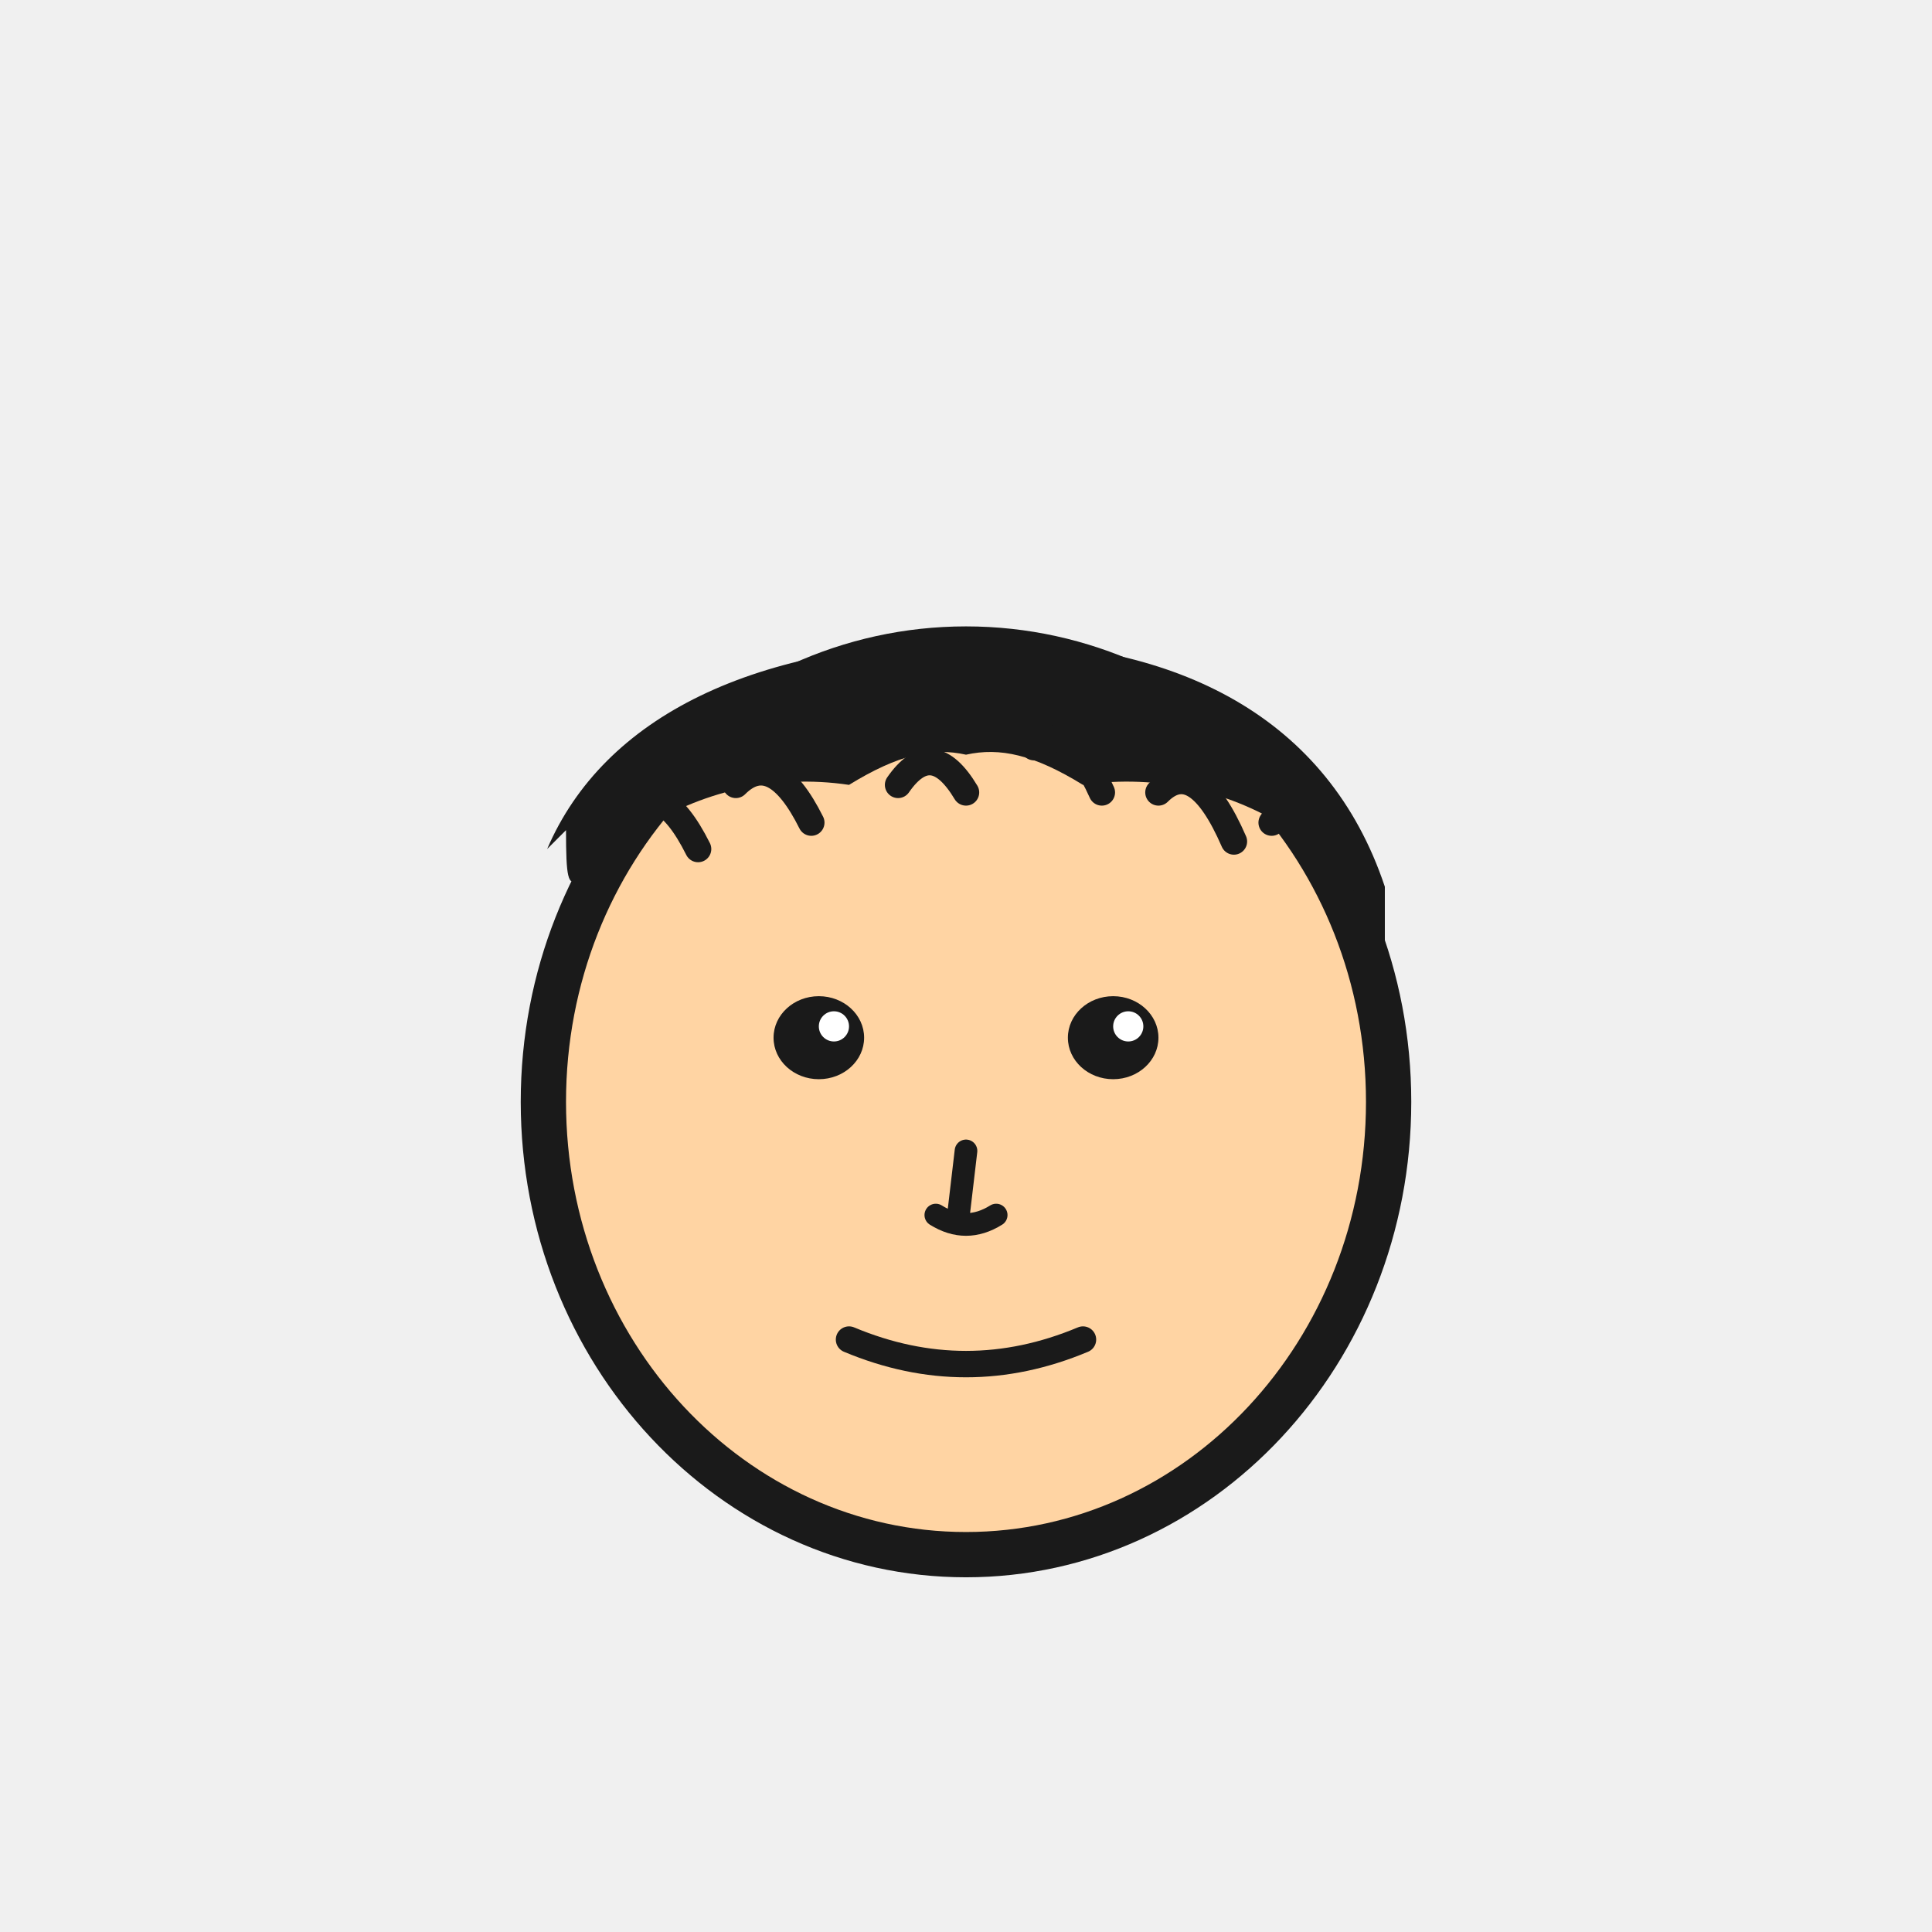
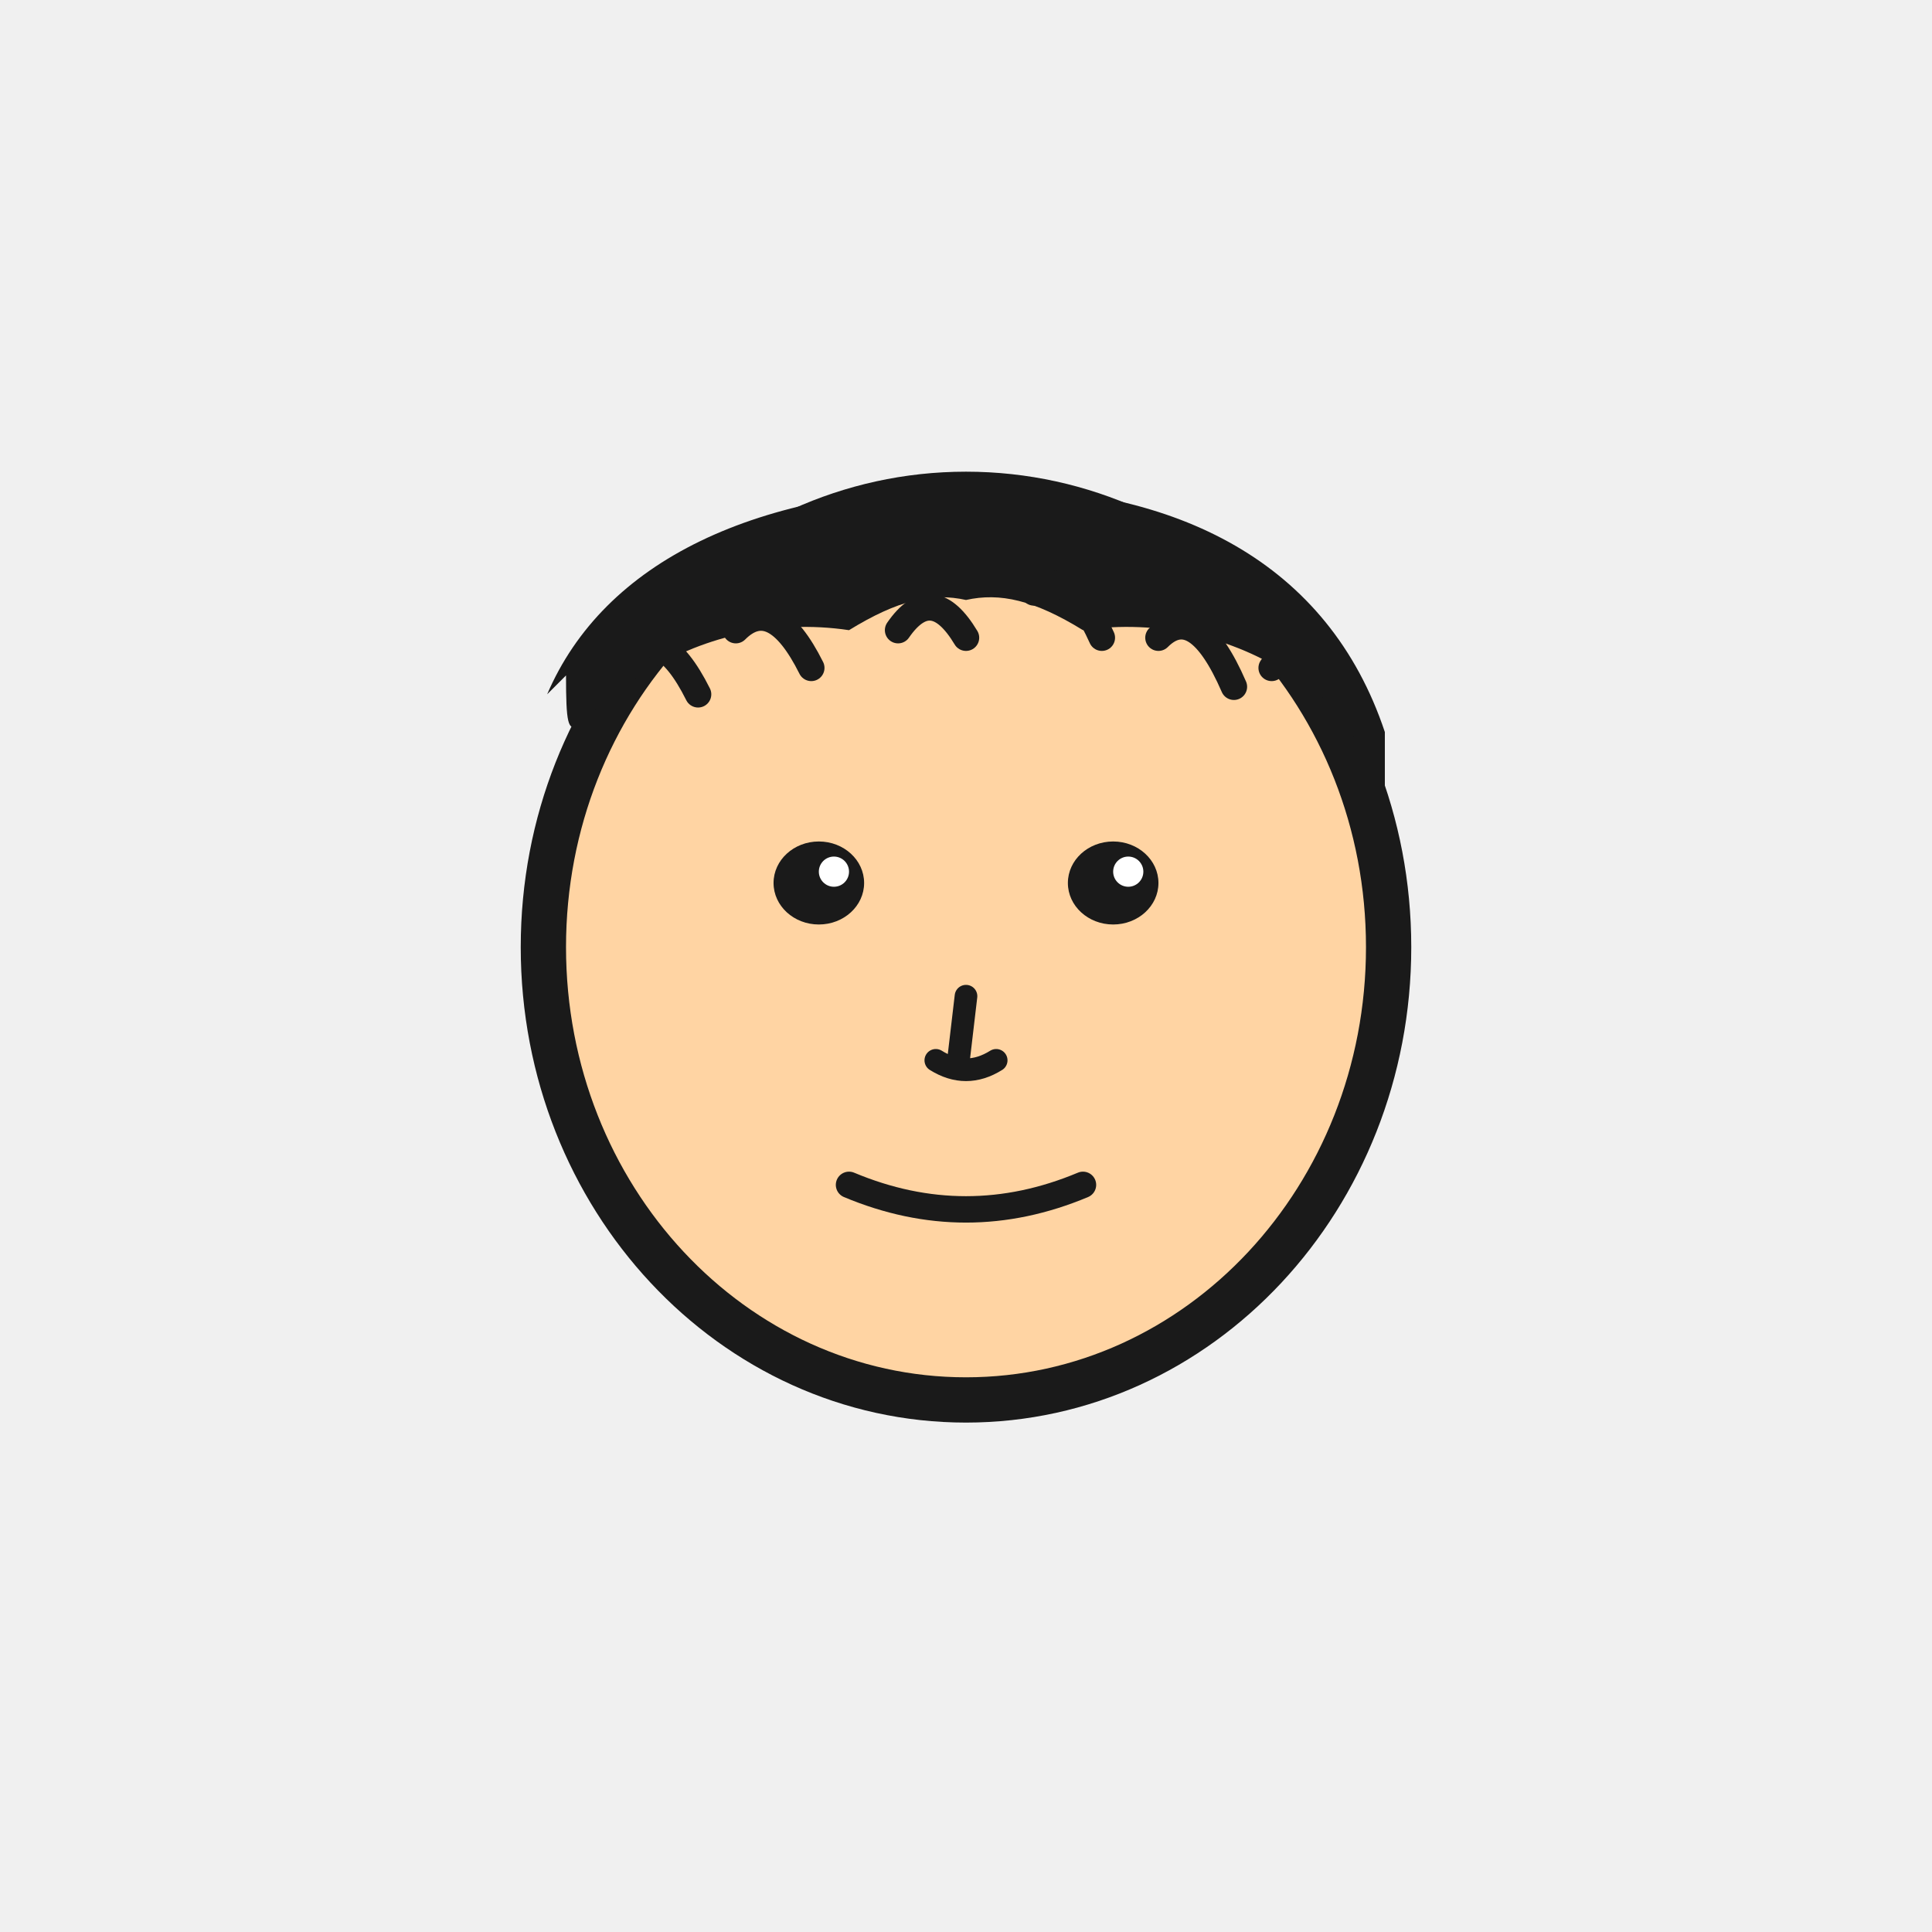
<svg xmlns="http://www.w3.org/2000/svg" width="512" height="512" viewBox="0 0 512 512">
-   <ellipse cx="256" cy="292" rx="112" ry="120" fill="#ffd4a3" stroke="#1A1A1A" stroke-width="12" />
-   <path d="M 260 170            C 200 170, 160 190, 145 225            L 150 220            C 150 245, 152 230, 170 220            C 185 210, 205 205, 225 208            C 238 200, 247 198, 256 200            C 265 198, 274 200, 287 208            C 307 205, 327 210, 342 220            C 360 230, 367 245, 367 260            L 367 235            C 352 190, 312 170, 260 170 Z" fill="#1A1A1A" />
-   <path d="M 165 215 Q 175 205, 185 225" fill="none" stroke="#1A1A1A" stroke-width="7" stroke-linecap="round" />
-   <path d="M 195 208 Q 205 198, 215 218" fill="none" stroke="#1A1A1A" stroke-width="7" stroke-linecap="round" />
-   <path d="M 238 208 Q 247 195, 256 210" fill="none" stroke="#1A1A1A" stroke-width="7" stroke-linecap="round" />
-   <path d="M 274 198 Q 283 190, 292 210" fill="none" stroke="#1A1A1A" stroke-width="7" stroke-linecap="round" />
-   <path d="M 307 210 Q 317 200, 327 223" fill="none" stroke="#1A1A1A" stroke-width="7" stroke-linecap="round" />
-   <path d="M 337 218 Q 347 203, 357 233" fill="none" stroke="#1A1A1A" stroke-width="7" stroke-linecap="round" />
-   <ellipse cx="217" cy="275" rx="12" ry="11" fill="#1A1A1A" />
-   <circle cx="221" cy="272" r="4" fill="#FFFFFF" />
-   <ellipse cx="295" cy="275" rx="12" ry="11" fill="#1A1A1A" />
-   <circle cx="299" cy="272" r="4" fill="#FFFFFF" />
-   <path d="M 256 305 L 254 322 M 248 322 Q 256 327, 264 322" fill="none" stroke="#1A1A1A" stroke-width="6" stroke-linecap="round" />
-   <path d="M 225 355 Q 256 368, 287 355" fill="none" stroke="#1A1A1A" stroke-width="7" stroke-linecap="round" />
+   <ellipse cx="256" cy="251" rx="112" ry="120" fill="#ffd4a3" stroke="#1A1A1A" stroke-width="12" />
+   <path d="M 260 129           C 200 129, 160 149, 145 184           L 150 179           C 150 204, 152 189, 170 179           C 185 169, 205 164, 225 167           C 238 159, 247 157, 256 159           C 265 157, 274 159, 287 167           C 307 164, 327 169, 342 179           C 360 189, 367 204, 367 219           L 367 194           C 352 149, 312 129, 260 129 Z" fill="#1A1A1A" />
+   <path d="M 165 174 Q 175 164, 185 184" fill="none" stroke="#1A1A1A" stroke-width="7" stroke-linecap="round" />
+   <path d="M 195 167 Q 205 157, 215 177" fill="none" stroke="#1A1A1A" stroke-width="7" stroke-linecap="round" />
+   <path d="M 238 167 Q 247 154, 256 169" fill="none" stroke="#1A1A1A" stroke-width="7" stroke-linecap="round" />
+   <path d="M 274 157 Q 283 149, 292 169" fill="none" stroke="#1A1A1A" stroke-width="7" stroke-linecap="round" />
+   <path d="M 307 169 Q 317 159, 327 182" fill="none" stroke="#1A1A1A" stroke-width="7" stroke-linecap="round" />
+   <path d="M 337 177 Q 347 162, 357 192" fill="none" stroke="#1A1A1A" stroke-width="7" stroke-linecap="round" />
+   <ellipse cx="217" cy="234" rx="12" ry="11" fill="#1A1A1A" />
+   <circle cx="221" cy="231" r="4" fill="#FFFFFF" />
+   <ellipse cx="295" cy="234" rx="12" ry="11" fill="#1A1A1A" />
+   <circle cx="299" cy="231" r="4" fill="#FFFFFF" />
+   <path d="M 256 264 L 254 281 M 248 281 Q 256 286, 264 281" fill="none" stroke="#1A1A1A" stroke-width="6" stroke-linecap="round" />
+   <path d="M 225 314 Q 256 327, 287 314" fill="none" stroke="#1A1A1A" stroke-width="7" stroke-linecap="round" />
</svg>
